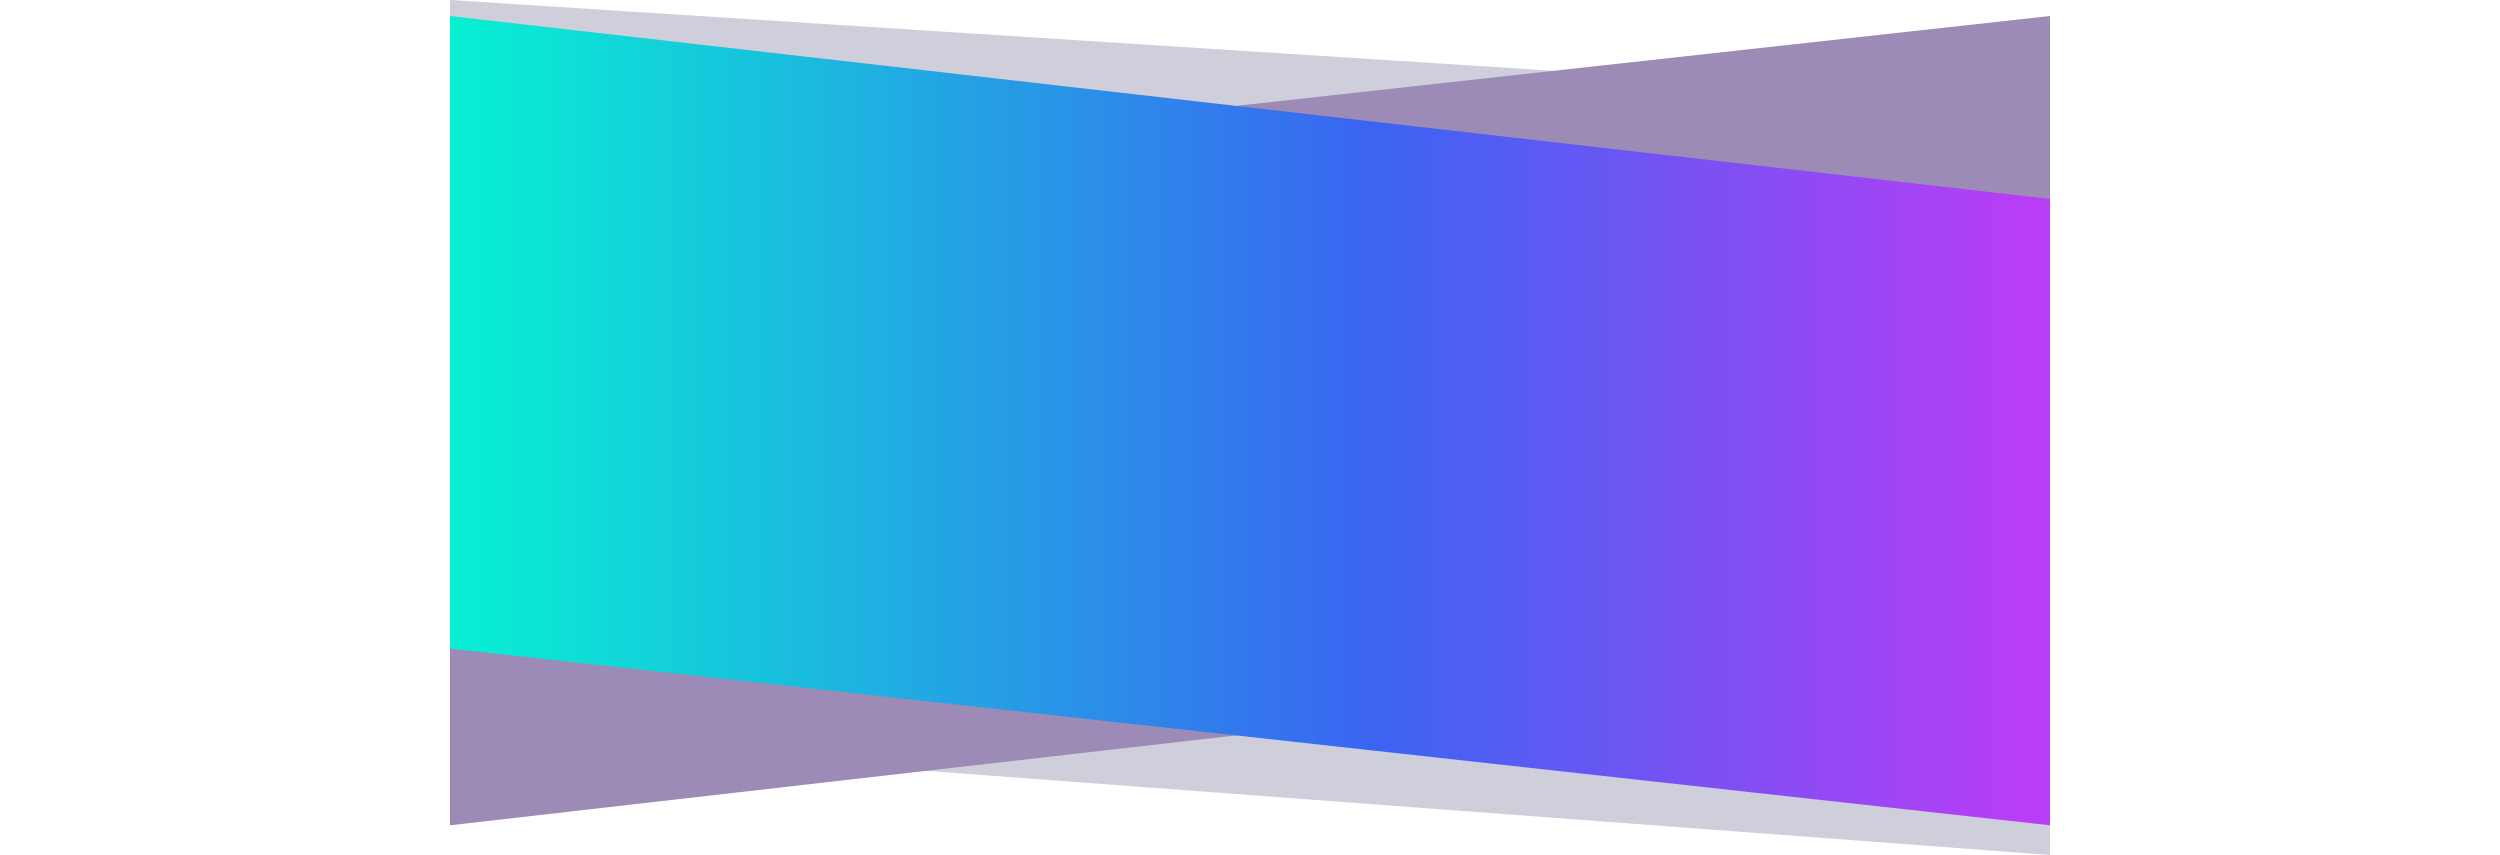
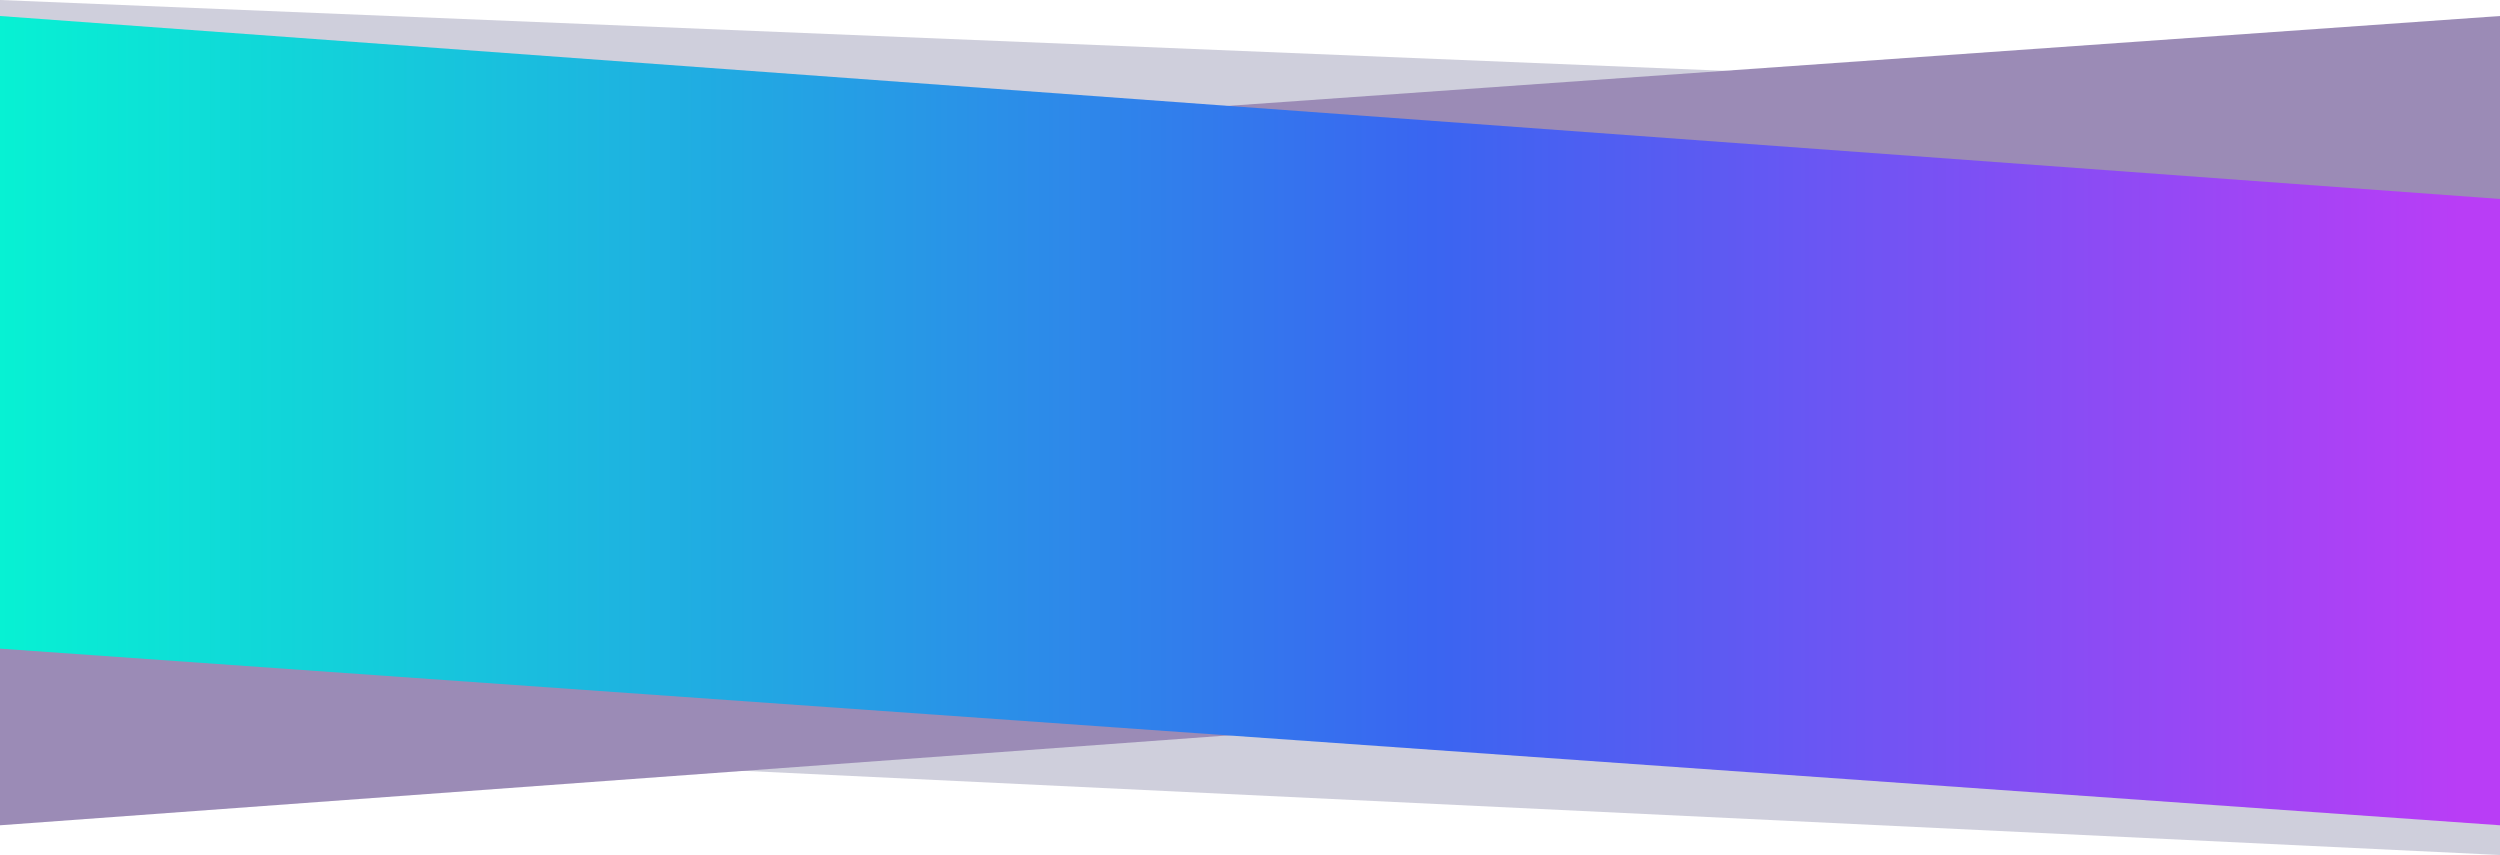
- <svg xmlns="http://www.w3.org/2000/svg" width="2000" height="684" viewBox="0 0 1280 684" fill="none">
+ <svg xmlns="http://www.w3.org/2000/svg" width="2000" height="684" viewBox="0 0 1280 684" fill="none" preserveAspectRatio="none">
  <path d="M1280 684L0 588.135V0L1280 82.112V684Z" fill="#CFCFDC" />
  <path d="M0 660.225L1280 513.844V12.802L0 154.122V660.225Z" fill="#9B8BB6" />
  <path d="M0 12.802L1280 159.182V660.224L0 518.905V12.802Z" fill="url(#paint0_linear_891_388)" />
  <defs>
    <linearGradient id="paint0_linear_891_388" x1="0" y1="336.708" x2="1280" y2="336.708" gradientUnits="userSpaceOnUse">
      <stop stop-color="#07F1D3" />
      <stop offset="0.573" stop-color="#3A65F1" />
      <stop offset="0.984" stop-color="#B93DF6" />
    </linearGradient>
  </defs>
</svg>
